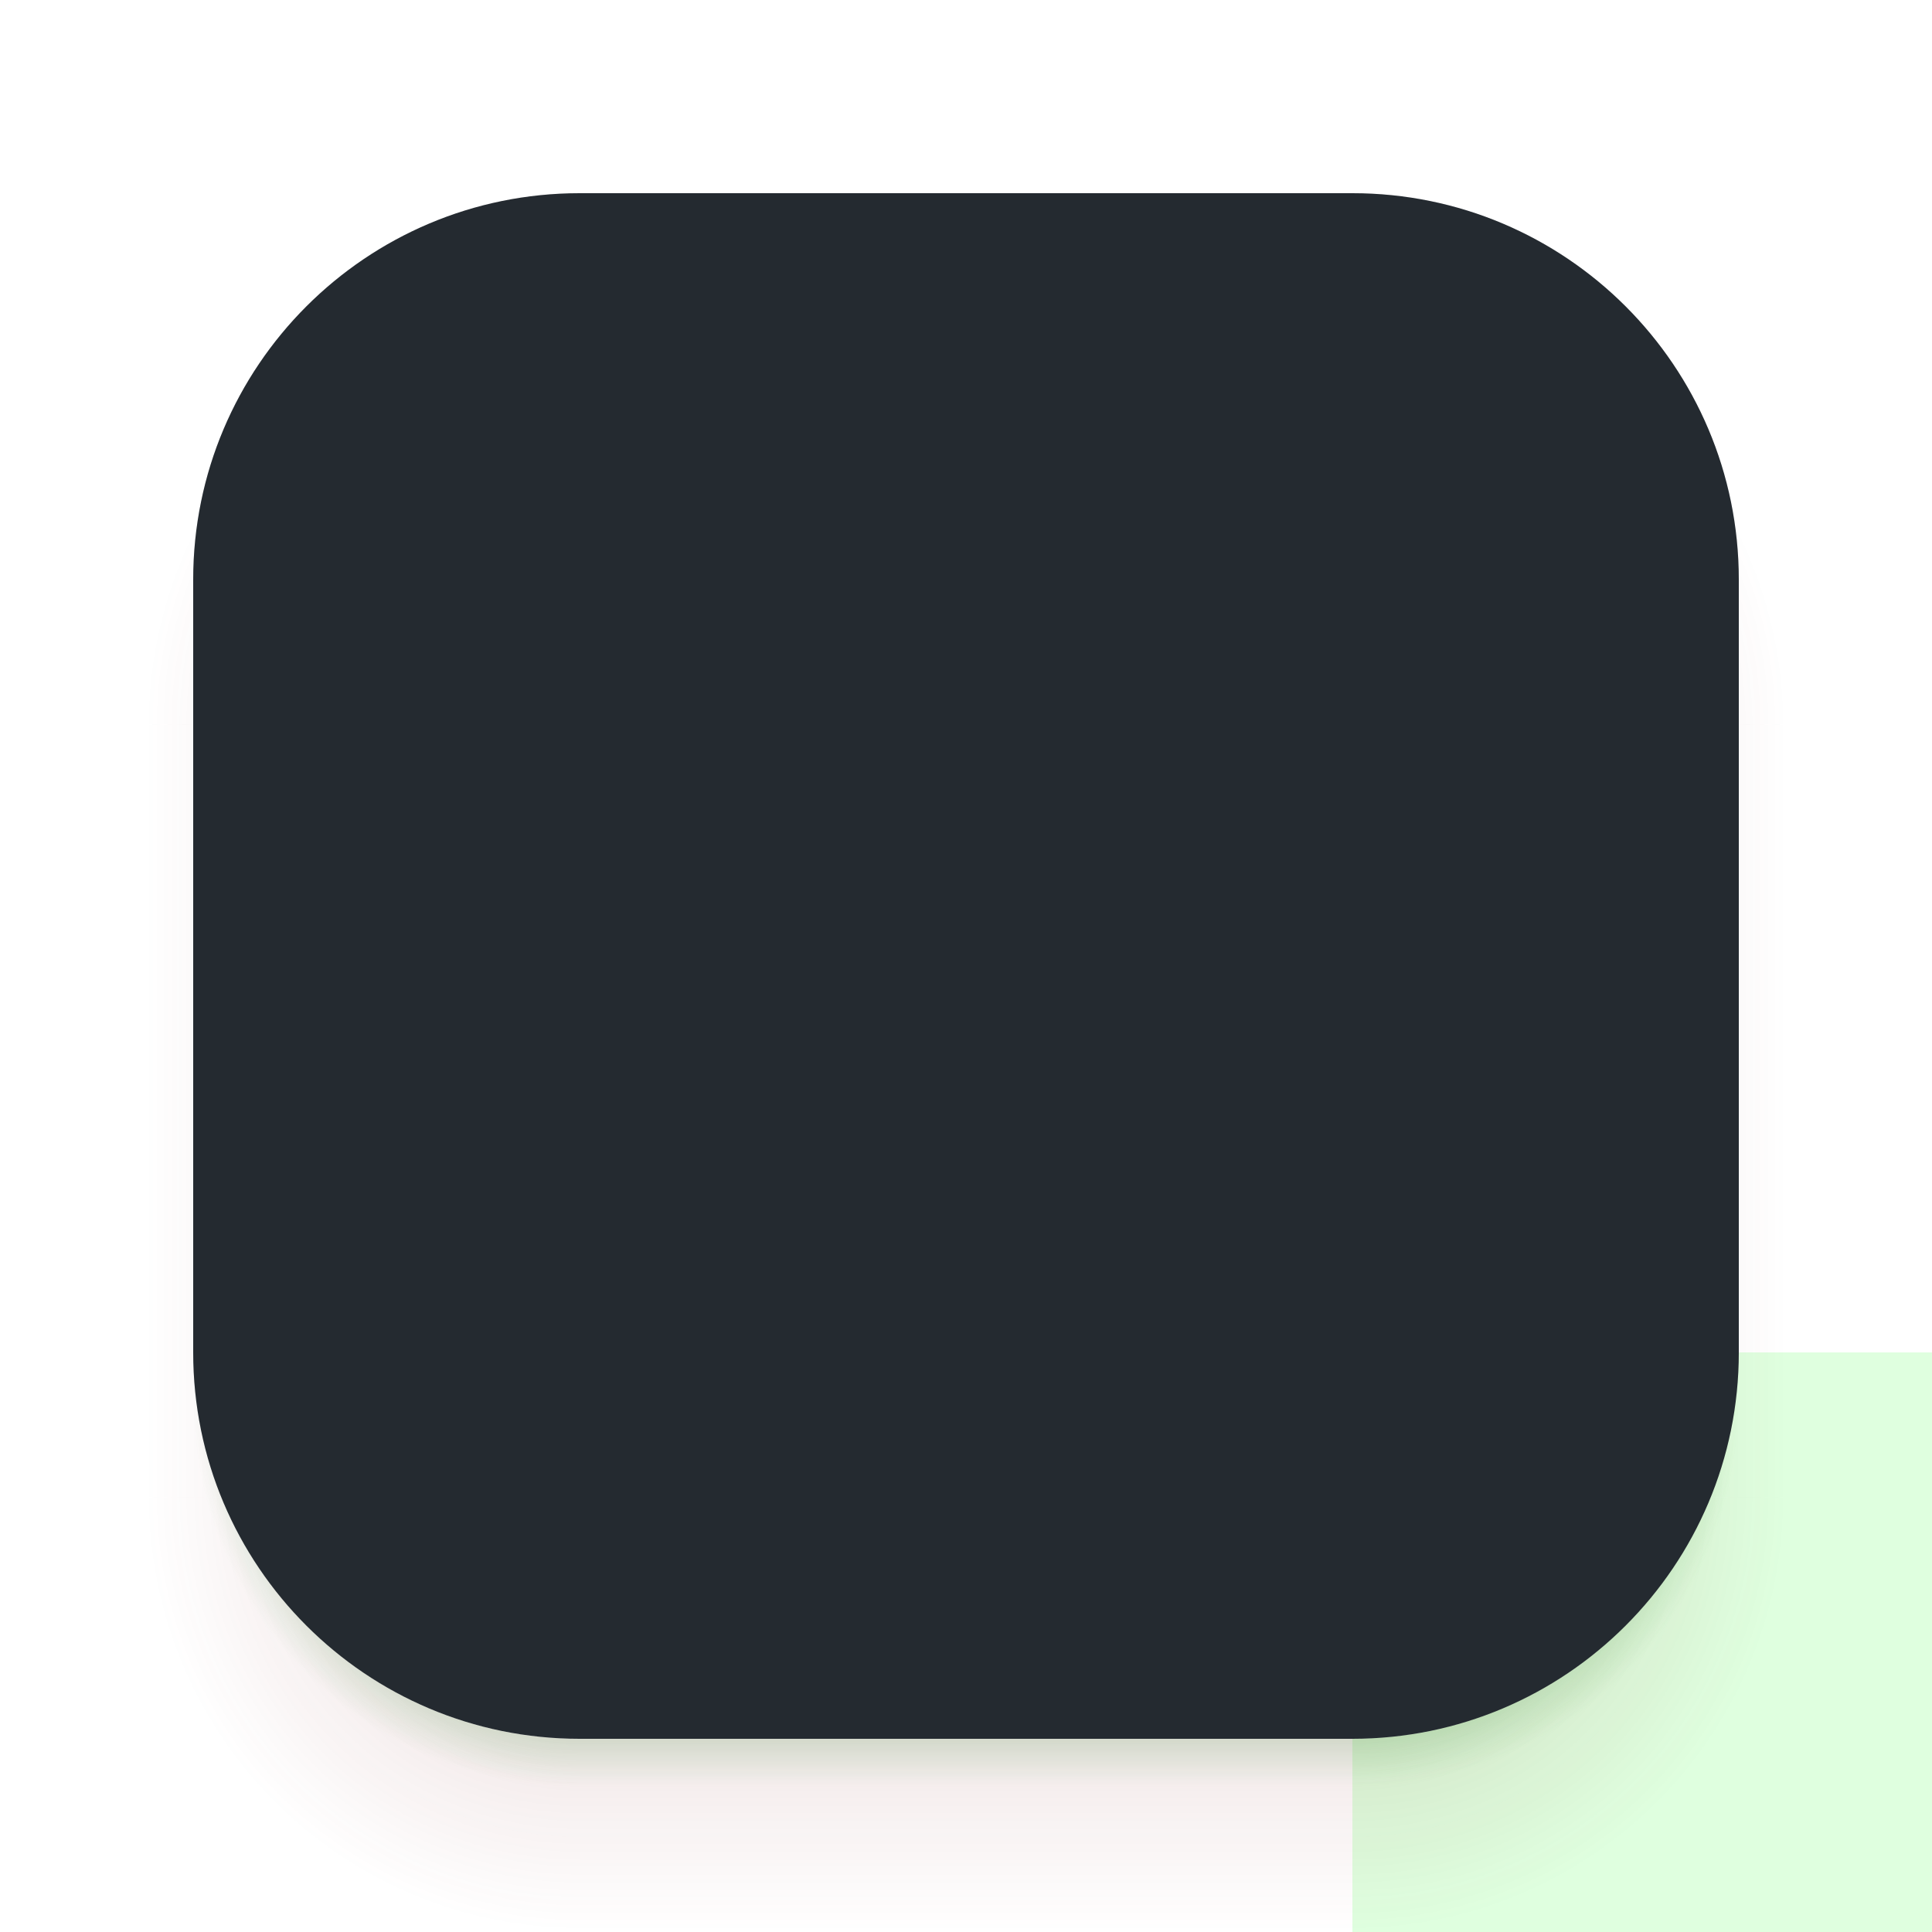
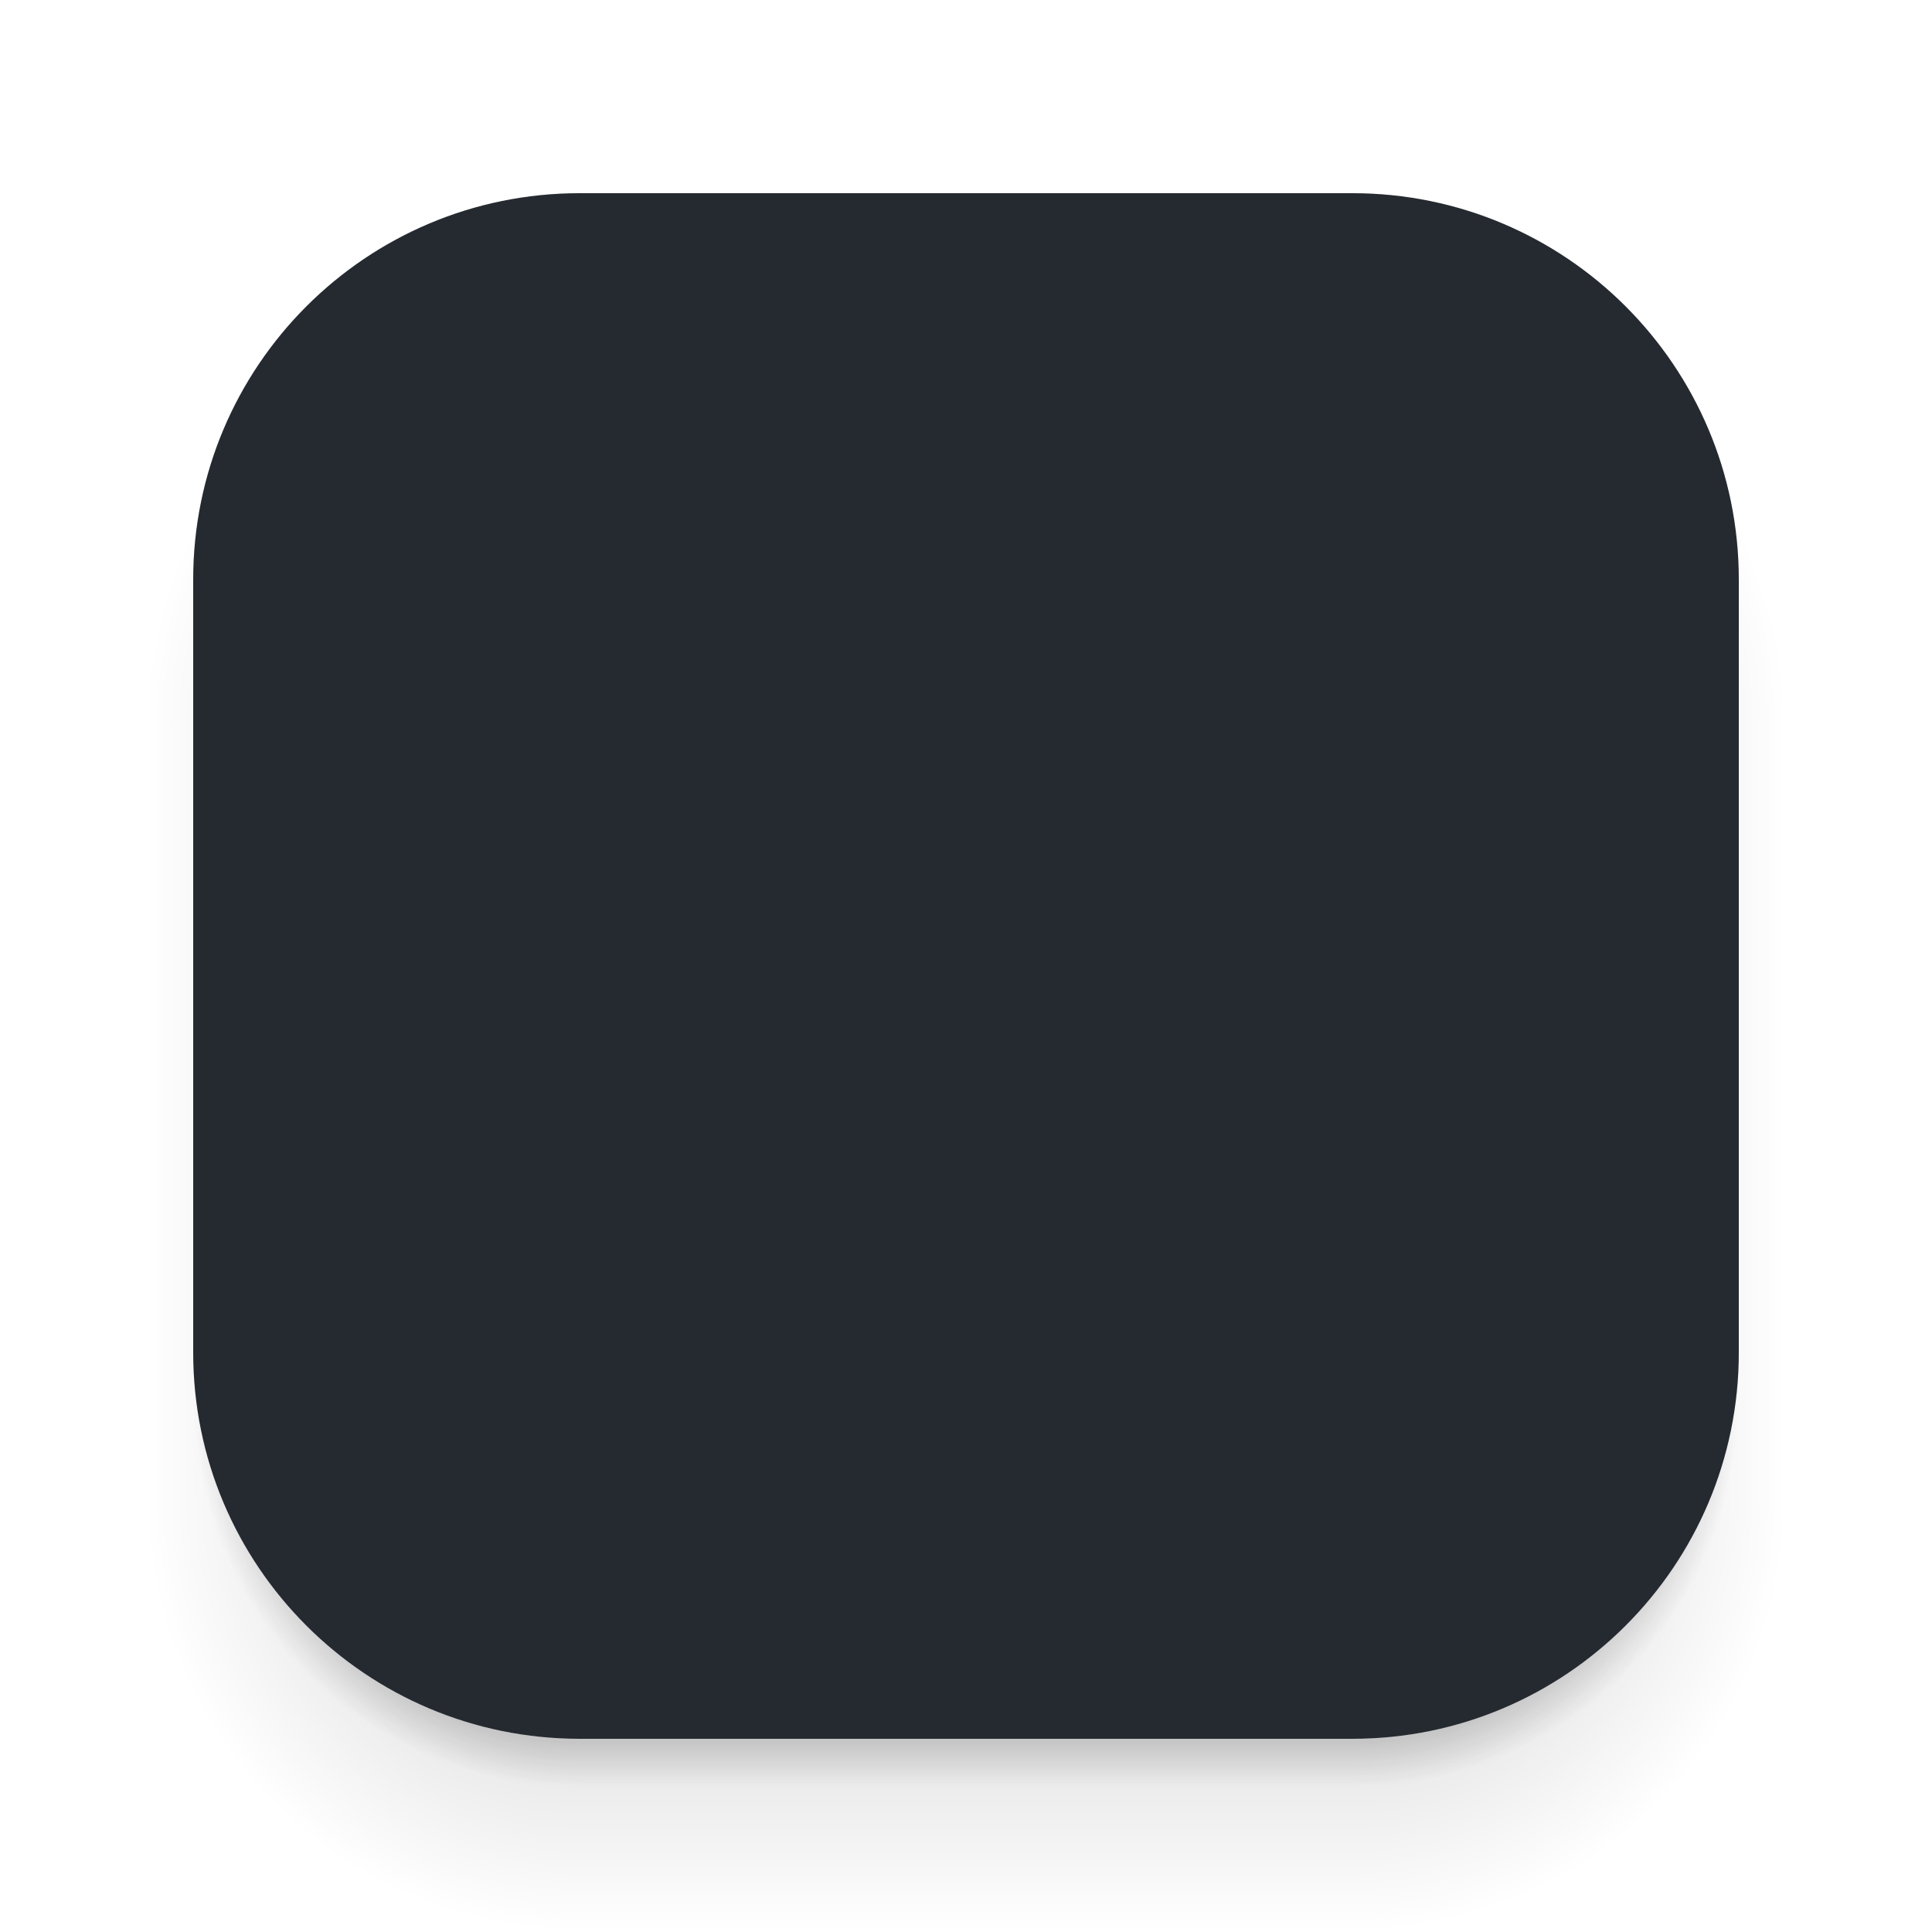
<svg xmlns="http://www.w3.org/2000/svg" xmlns:xlink="http://www.w3.org/1999/xlink" width="40" height="40" viewBox="0 0 40 40" version="1.1">
  <defs>
    <style>
      .pri {
        fill: #95ccff;
      }

      .on-pri {
        fill: #003353;
      }

      .sec {
        fill: #b9c8da;
      }

      .sec-cont {
        fill: #3a4857;
      }

      .on-sec-cont {
        fill: #d5e4f6;
      }

      .surf {
        fill: #121416
      }

      .surf-cont-low {
        fill: #1a1c1e;
      }

      .surf-cont {
        fill: #1e2022;
      }

      .surf-cont-high {
        fill: #282a2d;
      }

      .surf-cont-highest {
        fill: #333538;
      }

      .on-surf {
        fill: #e2e2e5;
      }

      .on-surf-var {
        fill: #c2c7cf;
      }

      .outline {
        fill: #8c9198;
      }

      .outline-var {
        fill: #42474e
      }

      .surf-var {
        fill: #42474e;
      }

      .inv-surf {
        fill: #e2e2e5;
      }

      .disabled-back {
        fill: #e2e2e5;
        opacity: 0.12;
      }

      .disabled-text {
        fill: #e2e2e5;
        opacity: 0.38;
      }
    </style>
    <path id="btn-tl" d="m 12,4 a 8,8 0 0 0 -8,8 h 8 z" />
    <rect id="btn-t" width="16" height="8" x="12" y="4" />
    <path id="btn-tr" d="m 28,4 a 8,8 0 0 1 8,8 h -8 z" />
    <rect id="btn-l" width="8" height="16" y="12" x="4" />
    <rect id="btn-c" width="16" height="16" x="12" y="12" />
    <rect id="btn-r" width="8" height="16" x="28" y="12" />
    <path id="btn-bl" d="M 12,36 A 8,8 0 0 1 4,28 h 8 z" />
    <rect id="btn-b" width="16" height="8" x="12" y="28" />
    <path id="btn-br" d="m 28,36 a 8,8 0 0 0 8,-8 h -8 z" />
    <linearGradient id="btn-ag2">
-       <stop style="stop-color:#802020" stop-opacity="1" offset="0.333" />
-       <stop style="stop-color:#802020" stop-opacity="0" offset="1" />
+       <stop stop-opacity="1" offset="0.333" />
+       <stop stop-opacity="0" offset="1" />
    </linearGradient>
    <radialGradient xlink:href="#btn-ag2" id="btn-ag2-tl" cx="12" cy="15" r="9" gradientUnits="userSpaceOnUse" />
    <radialGradient xlink:href="#btn-ag2" id="btn-ag2-tr" cx="28" cy="15" r="9" gradientUnits="userSpaceOnUse" />
    <linearGradient xlink:href="#btn-ag2" id="btn-ag2-l" x1="12" y1="23" x2="3" y2="23" gradientUnits="userSpaceOnUse" />
    <linearGradient xlink:href="#btn-ag2" id="btn-ag2-r" x1="28" y1="23" x2="37" y2="23" gradientUnits="userSpaceOnUse" />
    <radialGradient xlink:href="#btn-ag2" id="btn-ag2-bl" cx="12" cy="31" r="9" gradientUnits="userSpaceOnUse" />
    <linearGradient xlink:href="#btn-ag2" id="btn-ag2-b" x1="20" y1="31" x2="20" y2="40" gradientUnits="userSpaceOnUse" />
    <radialGradient xlink:href="#btn-ag2" id="btn-ag2-br" cx="28" cy="31" r="9" gradientUnits="userSpaceOnUse" />
    <linearGradient id="btn-bg2">
-       <stop style="stop-color:#208020" stop-opacity="1" offset="0.75" />
-       <stop style="stop-color:#208020" stop-opacity="0" offset="1" />
+       <stop stop-opacity="1" offset="0.75" />
+       <stop stop-opacity="0" offset="1" />
    </linearGradient>
    <linearGradient xlink:href="#btn-bg2" id="btn-bg2-l" x1="12" y1="21" x2="4" y2="21" gradientUnits="userSpaceOnUse" />
    <linearGradient xlink:href="#btn-bg2" id="btn-bg2-r" x1="28" y1="21" x2="36" y2="21" gradientUnits="userSpaceOnUse" />
    <radialGradient xlink:href="#btn-bg2" id="btn-bg2-bl" cx="12" cy="29" r="8" gradientUnits="userSpaceOnUse" />
    <linearGradient xlink:href="#btn-bg2" id="btn-bg2-b" x1="20" y1="29" x2="20" y2="37" gradientUnits="userSpaceOnUse" />
    <radialGradient xlink:href="#btn-bg2" id="btn-bg2-br" cx="28" cy="29" r="8" gradientUnits="userSpaceOnUse" />
  </defs>
  <g id="button-focused-topleft">
    <rect width="12" height="12" x="0" y="0" fill="none" />
    <path d="M 4.129 10.648 A 9 9 0 0 0 3.525 12 L 4 12 A 8 8 0 0 1 4.129 10.648 z" fill="url(#btn-ag2-tl)" opacity="0.15" />
    <use xlink:href="#btn-tl" class="surf-cont-low" />
    <use xlink:href="#btn-tl" class="pri" opacity="0.08" />
  </g>
  <g id="button-focused-top">
    <rect width="16" height="12" x="12" y="0" fill="none" />
    <use xlink:href="#btn-t" class="surf-cont-low" />
    <use xlink:href="#btn-t" class="pri" opacity="0.08" />
  </g>
  <g id="button-focused-topright">
    <rect width="12" height="12" x="28" y="0" fill="none" />
    <path d="M 35.887 10.668 A 8 8 0 0 1 36 12 L 36.484 12 A 9 9 0 0 0 35.887 10.668 z" fill="url(#btn-ag2-tr)" opacity="0.15" />
    <use xlink:href="#btn-tr" class="surf-cont-low" />
    <use xlink:href="#btn-tr" class="pri" opacity="0.08" />
  </g>
  <g id="button-focused-left">
    <rect width="12" height="16" x="0" y="12" fill="none" />
    <path d="M 3.525 12 A 9 9 0 0 0 3 15 L 4 15 L 4 12 L 3.525 12 z" fill="url(#btn-ag2-tl)" opacity="0.15" />
    <rect width="1" height="13" x="3" y="15" fill="url(#btn-ag2-l)" opacity="0.15" />
    <use xlink:href="#btn-l" class="surf-cont-low" />
    <use xlink:href="#btn-l" class="pri" opacity="0.08" />
  </g>
  <g id="button-focused">
    <use xlink:href="#btn-c" class="surf-cont-low" />
    <use xlink:href="#btn-c" class="pri" opacity="0.08" />
  </g>
  <g id="button-focused-right">
    <rect width="12" height="16" x="28" y="12" fill="none" />
    <path d="M 36 12 L 36 15 L 37 15 A 9 9 0 0 0 36.484 12 L 36 12 z" fill="url(#btn-ag2-tr)" opacity="0.15" />
    <rect width="1" height="13" x="36" y="15" fill="url(#btn-ag2-r)" opacity="0.15" />
    <use xlink:href="#btn-r" class="surf-cont-low" />
    <use xlink:href="#btn-r" class="pri" opacity="0.08" />
  </g>
  <g id="button-focused-bottomleft">
    <rect width="12" height="12" x="0" y="28" fill="none" />
    <path d="M 3 28 L 3 31 L 4.594 31 A 8 8 0 0 1 4 28 L 3 28 z" fill="url(#btn-ag2-l)" opacity="0.15" />
    <path d="M 3 31 A 9 9 0 0 0 12 40 L 12 36 A 8 8 0 0 1 4.594 31 L 3 31 z" fill="url(#btn-ag2-bl)" opacity="0.15" />
    <path d="M 4 28 L 4 29 L 4.064 29 A 8 8 0 0 1 4 28 z" fill="url(#btn-bg2-l)" opacity="0.3" />
    <path d="M 4 29 A 8 8 0 0 0 12 37 L 12 36 A 8 8 0 0 1 4.064 29 L 4 29 z" fill="url(#btn-bg2-bl)" opacity="0.3" />
    <use xlink:href="#btn-bl" class="surf-cont-low" />
    <use xlink:href="#btn-bl" class="pri" opacity="0.08" />
  </g>
  <g id="button-focused-bottom">
    <rect width="16" height="12" x="12" y="28" fill="none" />
    <rect width="16" height="4" x="12" y="36" fill="url(#btn-ag2-b)" opacity="0.15" />
    <rect width="16" height="1" x="12" y="36" fill="url(#btn-bg2-b)" opacity="0.3" />
    <use xlink:href="#btn-b" class="surf-cont-low" />
    <use xlink:href="#btn-b" class="pri" opacity="0.08" />
  </g>
  <g id="button-focused-bottomright">
-     <rect style="opacity:0.125;fill:#00ff00" width="12" height="12" x="28" y="28" />
+     <rect width="12" height="12" x="28" y="28" fill="none" />
    <path d="M 36 28 A 8 8 0 0 1 35.406 31 L 37 31 L 37 28 L 36 28 z" fill="url(#btn-ag2-r)" opacity="0.15" />
    <path d="M 35.406 31 A 8 8 0 0 1 28 36 L 28 40 A 9 9 0 0 0 37 31 L 35.406 31 z" fill="url(#btn-ag2-br)" opacity="0.15" />
    <path d="M 36 28 A 8 8 0 0 1 35.936 29 L 36 29 L 36 28 z" fill="url(#btn-bg2-r)" opacity="0.3" />
    <path d="M 35.936 29 A 8 8 0 0 1 28 36 L 28 37 A 8 8 0 0 0 36 29 L 35.936 29 z" fill="url(#btn-bg2-br)" opacity="0.3" />
    <use xlink:href="#btn-br" class="surf-cont-low" />
    <use xlink:href="#btn-br" class="pri" opacity="0.08" />
  </g>
</svg>
